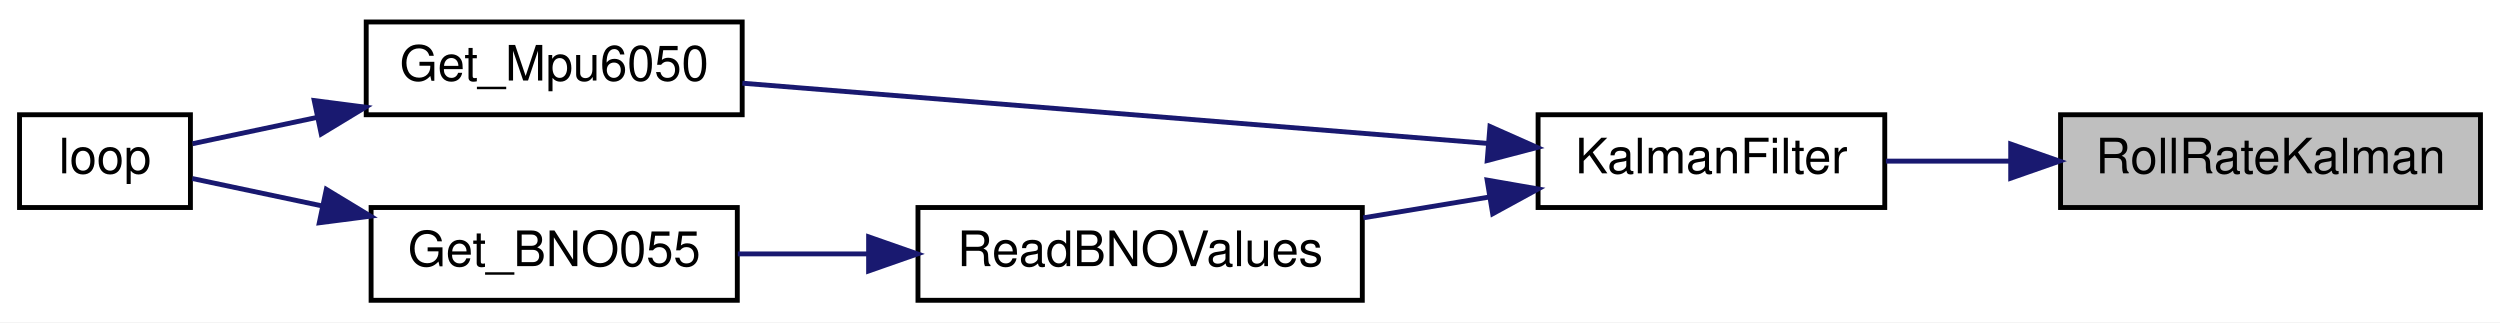
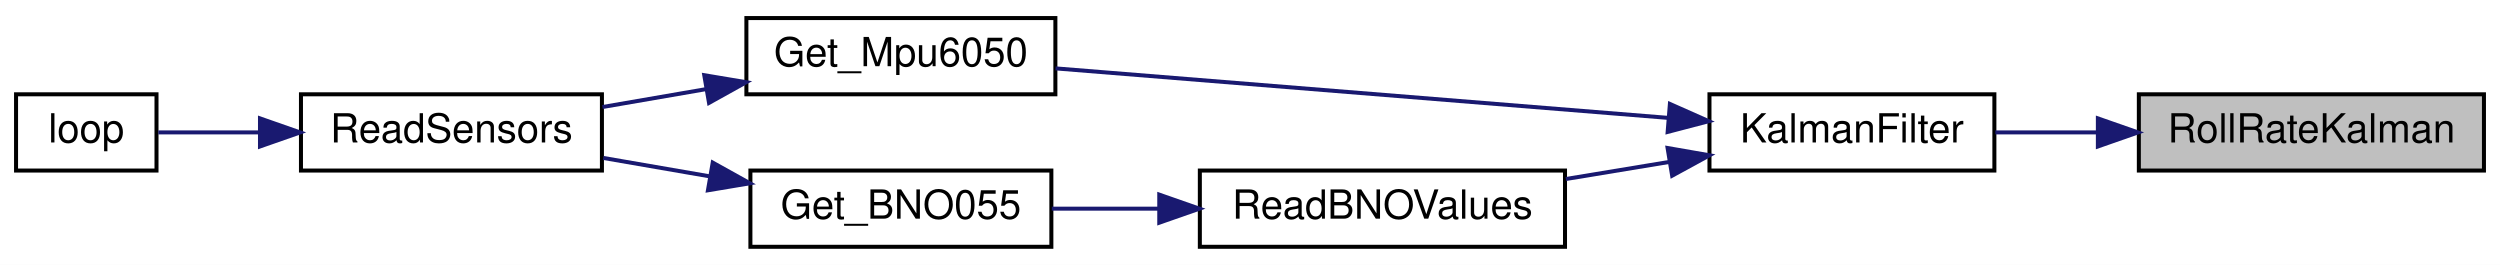
- <svg xmlns="http://www.w3.org/2000/svg" xmlns:xlink="http://www.w3.org/1999/xlink" width="512pt" height="66pt" viewBox="0.00 0.00 512.00 66.00">
+ <svg xmlns="http://www.w3.org/2000/svg" xmlns:xlink="http://www.w3.org/1999/xlink" width="623pt" height="66pt" viewBox="0.00 0.00 623.00 66.00">
  <g id="graph0" class="graph" transform="scale(1 1) rotate(0) translate(4 62)">
-     <polygon fill="white" stroke="transparent" points="-4,4 -4,-62 508,-62 508,4 -4,4" />
+     <polygon fill="white" stroke="transparent" points="-4,4 -4,-62 619,-62 619,4 -4,4" />
    <g id="node1" class="node">
      <g id="a_node1">
        <a xlink:title=" ">
-           <polygon fill="#bfbfbf" stroke="black" points="418,-19.5 418,-38.5 504,-38.5 504,-19.5 418,-19.5" />
-           <text text-anchor="middle" x="461" y="-26.5" font-family="Helvetica,sans-Serif" font-size="10.00">RollRateKalman</text>
+           <polygon fill="#bfbfbf" stroke="black" points="529,-19.5 529,-38.5 615,-38.5 615,-19.5 529,-19.5" />
+           <text text-anchor="middle" x="572" y="-26.5" font-family="Helvetica,sans-Serif" font-size="10.00">RollRateKalman</text>
        </a>
      </g>
    </g>
    <g id="node2" class="node">
      <g id="a_node2">
        <a xlink:href="imu_8h.html#a35dce9e6f35ef4283f11c27d7e795d07" target="_top" xlink:title="Apply a Kalman filter to the IMU's latest data.">
-           <polygon fill="white" stroke="black" points="311,-19.5 311,-38.5 382,-38.5 382,-19.5 311,-19.5" />
-           <text text-anchor="middle" x="346.5" y="-26.5" font-family="Helvetica,sans-Serif" font-size="10.00">KalmanFilter</text>
+           <polygon fill="white" stroke="black" points="422,-19.5 422,-38.5 493,-38.5 493,-19.5 422,-19.5" />
+           <text text-anchor="middle" x="457.5" y="-26.5" font-family="Helvetica,sans-Serif" font-size="10.00">KalmanFilter</text>
        </a>
      </g>
    </g>
    <g id="edge1" class="edge">
-       <path fill="none" stroke="midnightblue" d="M407.74,-29C399.09,-29 390.32,-29 382.24,-29" />
-       <polygon fill="midnightblue" stroke="midnightblue" points="407.79,-32.5 417.79,-29 407.79,-25.5 407.79,-32.5" />
+       <path fill="none" stroke="midnightblue" d="M518.74,-29C510.09,-29 501.32,-29 493.24,-29" />
+       <polygon fill="midnightblue" stroke="midnightblue" points="518.79,-32.5 528.79,-29 518.79,-25.5 518.79,-32.5" />
    </g>
    <g id="node3" class="node">
      <g id="a_node3">
        <a xlink:href="imu_8h.html#a9224f8e4acb767972ce76af0ecfd00a7" target="_top" xlink:title=" ">
-           <polygon fill="white" stroke="black" points="71,-38.5 71,-57.5 148,-57.5 148,-38.5 71,-38.5" />
-           <text text-anchor="middle" x="109.5" y="-45.5" font-family="Helvetica,sans-Serif" font-size="10.00">Get_Mpu6050</text>
+           <polygon fill="white" stroke="black" points="182,-38.5 182,-57.5 259,-57.5 259,-38.5 182,-38.5" />
+           <text text-anchor="middle" x="220.5" y="-45.5" font-family="Helvetica,sans-Serif" font-size="10.00">Get_Mpu6050</text>
        </a>
      </g>
    </g>
    <g id="edge2" class="edge">
-       <path fill="none" stroke="midnightblue" d="M300.65,-32.63C256.41,-36.2 189.56,-41.61 148.04,-44.96" />
-       <polygon fill="midnightblue" stroke="midnightblue" points="301.14,-36.1 310.82,-31.8 300.58,-29.12 301.14,-36.1" />
+       <path fill="none" stroke="midnightblue" d="M411.65,-32.63C367.41,-36.2 300.56,-41.61 259.04,-44.96" />
+       <polygon fill="midnightblue" stroke="midnightblue" points="412.14,-36.1 421.82,-31.8 411.58,-29.12 412.14,-36.1" />
+     </g>
+     <g id="node6" class="node">
+       <g id="a_node6">
+         <a xlink:href="imu_8h.html#a4092afcd252a5ca0805d2fd08847a81b" target="_top" xlink:title=" ">
+           <polygon fill="white" stroke="black" points="295,-0.5 295,-19.5 386,-19.5 386,-0.5 295,-0.5" />
+           <text text-anchor="middle" x="340.5" y="-7.5" font-family="Helvetica,sans-Serif" font-size="10.00">ReadBNOValues</text>
+         </a>
+       </g>
+     </g>
+     <g id="edge5" class="edge">
+       <path fill="none" stroke="midnightblue" d="M411.94,-21.64C403.5,-20.24 394.66,-18.78 386.21,-17.39" />
+       <polygon fill="midnightblue" stroke="midnightblue" points="411.56,-25.12 422,-23.3 412.7,-18.22 411.56,-25.12" />
+     </g>
+     <g id="node4" class="node">
+       <g id="a_node4">
+         <a xlink:href="_receiver_code_2src_2main_8cpp.html#a086d3a02a7bdc1f7096c04b69c0b6e1c" target="_top" xlink:title=" ">
+           <polygon fill="white" stroke="black" points="71,-19.5 71,-38.5 146,-38.5 146,-19.5 71,-19.5" />
+           <text text-anchor="middle" x="108.5" y="-26.5" font-family="Helvetica,sans-Serif" font-size="10.00">ReadSensors</text>
+         </a>
+       </g>
+     </g>
+     <g id="edge3" class="edge">
+       <path fill="none" stroke="midnightblue" d="M171.96,-39.79C163.31,-38.29 154.41,-36.76 146.13,-35.33" />
+       <polygon fill="midnightblue" stroke="midnightblue" points="171.5,-43.26 181.95,-41.51 172.69,-36.36 171.5,-43.26" />
    </g>
    <g id="node5" class="node">
      <g id="a_node5">
-         <a xlink:href="imu_8h.html#a4092afcd252a5ca0805d2fd08847a81b" target="_top" xlink:title=" ">
-           <polygon fill="white" stroke="black" points="184,-0.5 184,-19.5 275,-19.5 275,-0.5 184,-0.5" />
-           <text text-anchor="middle" x="229.5" y="-7.5" font-family="Helvetica,sans-Serif" font-size="10.00">ReadBNOValues</text>
-         </a>
-       </g>
-     </g>
-     <g id="edge4" class="edge">
-       <path fill="none" stroke="midnightblue" d="M300.94,-21.64C292.5,-20.24 283.66,-18.78 275.21,-17.39" />
-       <polygon fill="midnightblue" stroke="midnightblue" points="300.56,-25.12 311,-23.3 301.7,-18.22 300.56,-25.12" />
-     </g>
-     <g id="node4" class="node">
-       <g id="a_node4">
        <a xlink:href="_receiver_code_2src_2main_8cpp.html#afe461d27b9c48d5921c00d521181f12f" target="_top" xlink:title=" ">
          <polygon fill="white" stroke="black" points="0,-19.5 0,-38.5 35,-38.5 35,-19.5 0,-19.5" />
          <text text-anchor="middle" x="17.5" y="-26.5" font-family="Helvetica,sans-Serif" font-size="10.00">loop</text>
        </a>
      </g>
    </g>
-     <g id="edge3" class="edge">
-       <path fill="none" stroke="midnightblue" d="M60.94,-37.96C51.79,-36.03 42.78,-34.12 35.43,-32.57" />
-       <polygon fill="midnightblue" stroke="midnightblue" points="60.35,-41.41 70.85,-40.05 61.79,-34.56 60.35,-41.41" />
+     <g id="edge4" class="edge">
+       <path fill="none" stroke="midnightblue" d="M60.63,-29C51.61,-29 42.72,-29 35.45,-29" />
+       <polygon fill="midnightblue" stroke="midnightblue" points="60.79,-32.5 70.79,-29 60.79,-25.5 60.79,-32.5" />
    </g>
-     <g id="node6" class="node">
-       <g id="a_node6">
+     <g id="node7" class="node">
+       <g id="a_node7">
        <a xlink:href="imu_8h.html#a0a42bf3b1e9cbb81a47f6481033bf1f3" target="_top" xlink:title="Get orientation and angular velocity event data from a BNO055 sensor.">
-           <polygon fill="white" stroke="black" points="72,-0.5 72,-19.5 147,-19.5 147,-0.5 72,-0.5" />
-           <text text-anchor="middle" x="109.5" y="-7.5" font-family="Helvetica,sans-Serif" font-size="10.00">Get_BNO055</text>
+           <polygon fill="white" stroke="black" points="183,-0.5 183,-19.5 258,-19.5 258,-0.5 183,-0.5" />
+           <text text-anchor="middle" x="220.5" y="-7.5" font-family="Helvetica,sans-Serif" font-size="10.00">Get_BNO055</text>
        </a>
      </g>
    </g>
-     <g id="edge5" class="edge">
-       <path fill="none" stroke="midnightblue" d="M173.78,-10C164.74,-10 155.56,-10 147.11,-10" />
-       <polygon fill="midnightblue" stroke="midnightblue" points="173.89,-13.5 183.89,-10 173.89,-6.5 173.89,-13.5" />
+     <g id="edge6" class="edge">
+       <path fill="none" stroke="midnightblue" d="M284.78,-10C275.74,-10 266.56,-10 258.11,-10" />
+       <polygon fill="midnightblue" stroke="midnightblue" points="284.89,-13.5 294.89,-10 284.89,-6.5 284.89,-13.5" />
    </g>
-     <g id="edge6" class="edge">
-       <path fill="none" stroke="midnightblue" d="M62,-19.82C52.46,-21.83 43.02,-23.82 35.38,-25.44" />
-       <polygon fill="midnightblue" stroke="midnightblue" points="62.83,-23.22 71.89,-17.73 61.39,-16.37 62.83,-23.22" />
+     <g id="edge7" class="edge">
+       <path fill="none" stroke="midnightblue" d="M173,-18.03C164.1,-19.57 154.89,-21.16 146.34,-22.64" />
+       <polygon fill="midnightblue" stroke="midnightblue" points="173.61,-21.48 182.87,-16.33 172.42,-14.58 173.61,-21.48" />
    </g>
  </g>
</svg>
